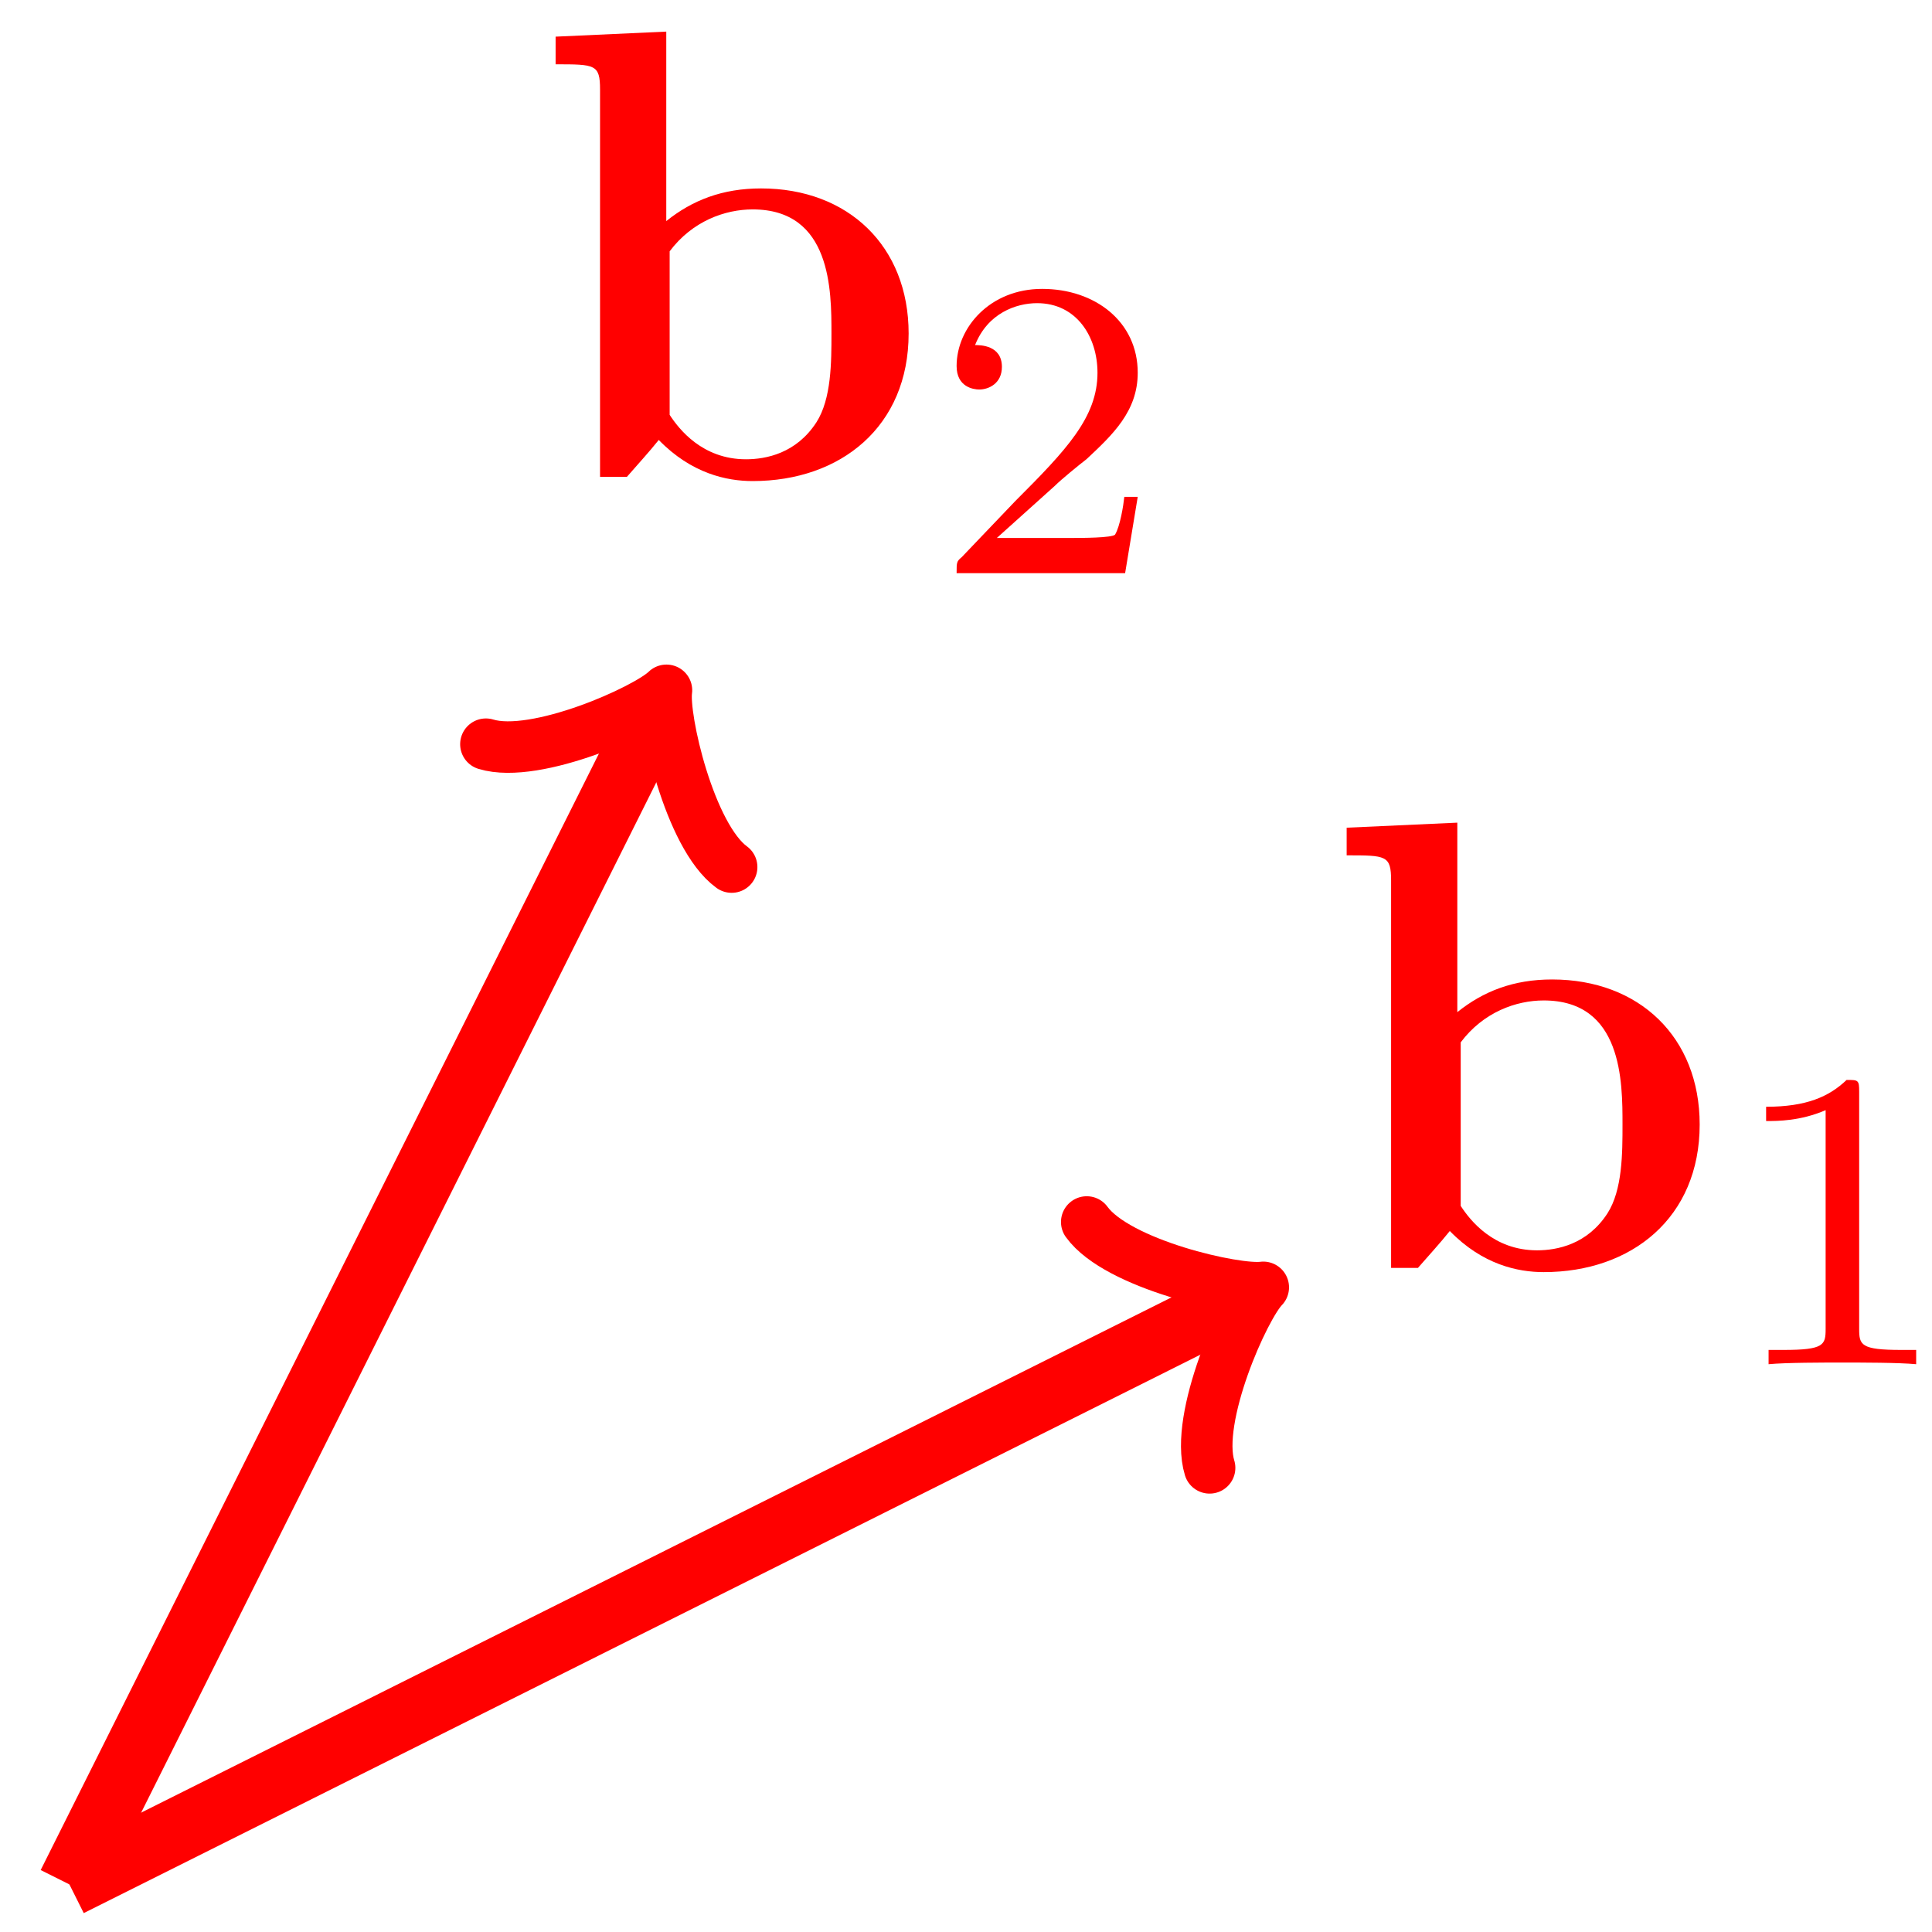
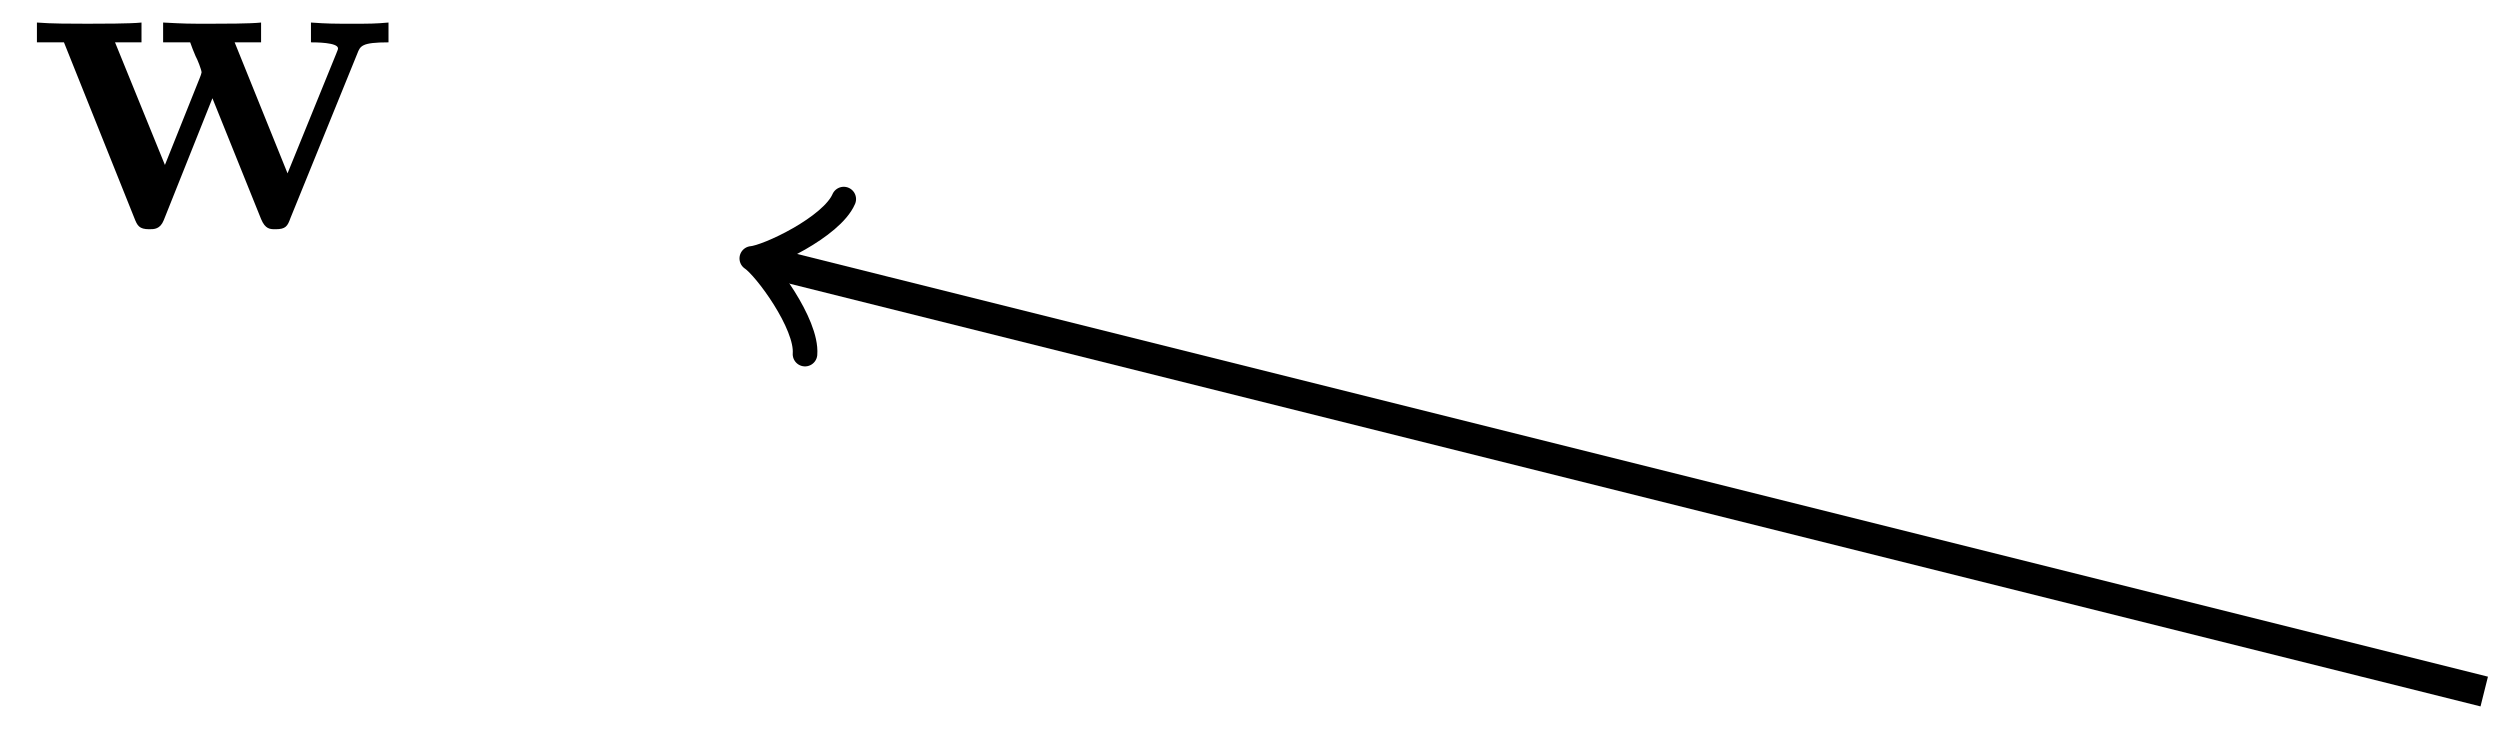
- <svg xmlns="http://www.w3.org/2000/svg" xmlns:xlink="http://www.w3.org/1999/xlink" width="36pt" height="36pt" viewBox="0 0 36 36" version="1.1">
+ <svg xmlns="http://www.w3.org/2000/svg" xmlns:xlink="http://www.w3.org/1999/xlink" width="65pt" height="19pt" viewBox="0 0 65 19" version="1.1">
  <defs>
    <g>
      <symbol overflow="visible" id="glyph0-0">
        <path style="stroke:none;" d="" />
      </symbol>
      <symbol overflow="visible" id="glyph0-1">
-         <path style="stroke:none;" d="M 2.484 -8.297 L 0.422 -8.203 L 0.422 -7.688 C 1.156 -7.688 1.25 -7.688 1.25 -7.219 L 1.25 0 L 1.75 0 C 1.953 -0.234 2.156 -0.453 2.344 -0.688 C 2.953 -0.062 3.609 0.078 4.094 0.078 C 5.734 0.078 7 -0.938 7 -2.672 C 7 -4.297 5.875 -5.375 4.25 -5.375 C 3.531 -5.375 2.969 -5.156 2.484 -4.766 Z M 2.547 -4.203 C 2.969 -4.766 3.578 -4.984 4.094 -4.984 C 5.562 -4.984 5.562 -3.469 5.562 -2.672 C 5.562 -2.141 5.562 -1.453 5.281 -1.016 C 4.906 -0.438 4.344 -0.328 3.969 -0.328 C 3.156 -0.328 2.719 -0.891 2.547 -1.156 Z M 2.547 -4.203 " />
-       </symbol>
-       <symbol overflow="visible" id="glyph1-0">
-         <path style="stroke:none;" d="" />
-       </symbol>
-       <symbol overflow="visible" id="glyph1-1">
-         <path style="stroke:none;" d="M 2.5 -5.078 C 2.5 -5.297 2.484 -5.297 2.266 -5.297 C 1.938 -4.984 1.516 -4.797 0.766 -4.797 L 0.766 -4.531 C 0.984 -4.531 1.406 -4.531 1.875 -4.734 L 1.875 -0.656 C 1.875 -0.359 1.844 -0.266 1.094 -0.266 L 0.812 -0.266 L 0.812 0 C 1.141 -0.031 1.828 -0.031 2.188 -0.031 C 2.547 -0.031 3.234 -0.031 3.562 0 L 3.562 -0.266 L 3.281 -0.266 C 2.531 -0.266 2.5 -0.359 2.5 -0.656 Z M 2.5 -5.078 " />
-       </symbol>
-       <symbol overflow="visible" id="glyph1-2">
-         <path style="stroke:none;" d="M 2.25 -1.625 C 2.375 -1.75 2.703 -2.016 2.844 -2.125 C 3.328 -2.578 3.797 -3.016 3.797 -3.734 C 3.797 -4.688 3 -5.297 2.016 -5.297 C 1.047 -5.297 0.422 -4.578 0.422 -3.859 C 0.422 -3.469 0.734 -3.422 0.844 -3.422 C 1.016 -3.422 1.266 -3.531 1.266 -3.844 C 1.266 -4.25 0.859 -4.25 0.766 -4.25 C 1 -4.844 1.531 -5.031 1.922 -5.031 C 2.656 -5.031 3.047 -4.406 3.047 -3.734 C 3.047 -2.906 2.469 -2.297 1.516 -1.344 L 0.516 -0.297 C 0.422 -0.219 0.422 -0.203 0.422 0 L 3.562 0 L 3.797 -1.422 L 3.547 -1.422 C 3.531 -1.266 3.469 -0.875 3.375 -0.719 C 3.328 -0.656 2.719 -0.656 2.594 -0.656 L 1.172 -0.656 Z M 2.25 -1.625 " />
+         <path style="stroke:none;" d="M 8.609 -4.5 C 8.688 -4.703 8.719 -4.797 9.422 -4.797 L 9.422 -5.312 C 9.078 -5.281 8.922 -5.281 8.484 -5.281 C 8 -5.281 7.844 -5.281 7.406 -5.312 L 7.406 -4.797 C 7.516 -4.797 8.109 -4.797 8.109 -4.641 C 8.109 -4.625 8.109 -4.609 8.062 -4.5 L 6.797 -1.391 L 5.422 -4.797 L 6.109 -4.797 L 6.109 -5.312 C 5.828 -5.281 5.109 -5.281 4.797 -5.281 C 4.188 -5.281 4.156 -5.281 3.562 -5.312 L 3.562 -4.797 L 4.266 -4.797 C 4.297 -4.703 4.359 -4.547 4.406 -4.438 C 4.453 -4.359 4.562 -4.078 4.562 -4.016 C 4.562 -4 4.531 -3.906 4.516 -3.875 L 3.609 -1.609 L 2.312 -4.797 L 3 -4.797 L 3 -5.312 C 2.719 -5.281 1.906 -5.281 1.594 -5.281 C 1.203 -5.281 0.641 -5.281 0.281 -5.312 L 0.281 -4.797 L 0.984 -4.797 L 2.812 -0.234 C 2.891 -0.031 2.938 0.062 3.203 0.062 C 3.328 0.062 3.484 0.062 3.578 -0.172 L 4.844 -3.344 L 6.109 -0.203 C 6.219 0.062 6.344 0.062 6.484 0.062 C 6.75 0.062 6.797 -0.016 6.875 -0.234 Z M 8.609 -4.5 " />
      </symbol>
    </g>
  </defs>
  <g id="surface1">
-     <path style="fill:none;stroke-width:1.196;stroke-linecap:butt;stroke-linejoin:miter;stroke:rgb(100%,0%,0%);stroke-opacity:1;stroke-miterlimit:10;" d="M -0 -0.001 L 21.816 10.909 " transform="matrix(1,0,0,-1,1.293,35.112)" />
-     <path style="fill:none;stroke-width:0.956;stroke-linecap:round;stroke-linejoin:round;stroke:rgb(100%,0%,0%);stroke-opacity:1;stroke-miterlimit:10;" d="M -1.911 2.551 C -1.754 1.594 -0 0.161 0.477 0.001 C -0 -0.161 -1.752 -1.595 -1.912 -2.55 " transform="matrix(0.898,-0.449,-0.449,-0.898,23.11124,24.20288)" />
-     <g style="fill:rgb(100%,0%,0%);fill-opacity:1;">
-       <use xlink:href="#glyph0-1" x="24.671" y="23.626" />
-     </g>
-     <g style="fill:rgb(100%,0%,0%);fill-opacity:1;">
-       <use xlink:href="#glyph1-1" x="32.143" y="25.42" />
-     </g>
-     <path style="fill:none;stroke-width:1.196;stroke-linecap:butt;stroke-linejoin:miter;stroke:rgb(100%,0%,0%);stroke-opacity:1;stroke-miterlimit:10;" d="M -0 -0.001 L 10.91 21.819 " transform="matrix(1,0,0,-1,1.293,35.112)" />
-     <path style="fill:none;stroke-width:0.956;stroke-linecap:round;stroke-linejoin:round;stroke:rgb(100%,0%,0%);stroke-opacity:1;stroke-miterlimit:10;" d="M -1.913 2.549 C -1.753 1.593 -0.001 0.16 0.48 -0.001 C -0.002 -0.159 -1.754 -1.596 -1.913 -2.55 " transform="matrix(0.449,-0.898,-0.898,-0.449,12.20212,13.29376)" />
-     <g style="fill:rgb(100%,0%,0%);fill-opacity:1;">
-       <use xlink:href="#glyph0-1" x="9.931" y="8.886" />
-     </g>
-     <g style="fill:rgb(100%,0%,0%);fill-opacity:1;">
-       <use xlink:href="#glyph1-2" x="17.403" y="10.68" />
+     <path style="fill:none;stroke-width:0.797;stroke-linecap:butt;stroke-linejoin:miter;stroke:rgb(0%,0%,0%);stroke-opacity:1;stroke-miterlimit:10;" d="M -0 0.001 L -44.668 11.168 " transform="matrix(1,0,0,-1,64.59,17.981)" />
+     <path style="fill:none;stroke-width:0.638;stroke-linecap:round;stroke-linejoin:round;stroke:rgb(0%,0%,0%);stroke-opacity:1;stroke-miterlimit:10;" d="M -1.553 2.072 C -1.423 1.297 0.001 0.131 0.388 -0.001 C -0.002 -0.131 -1.426 -1.294 -1.553 -2.073 " transform="matrix(-0.97238,-0.24307,-0.24307,0.97238,19.92365,6.81439)" />
+     <g style="fill:rgb(0%,0%,0%);fill-opacity:1;">
+       <use xlink:href="#glyph0-1" x="0.679" y="5.898" />
    </g>
  </g>
</svg>
